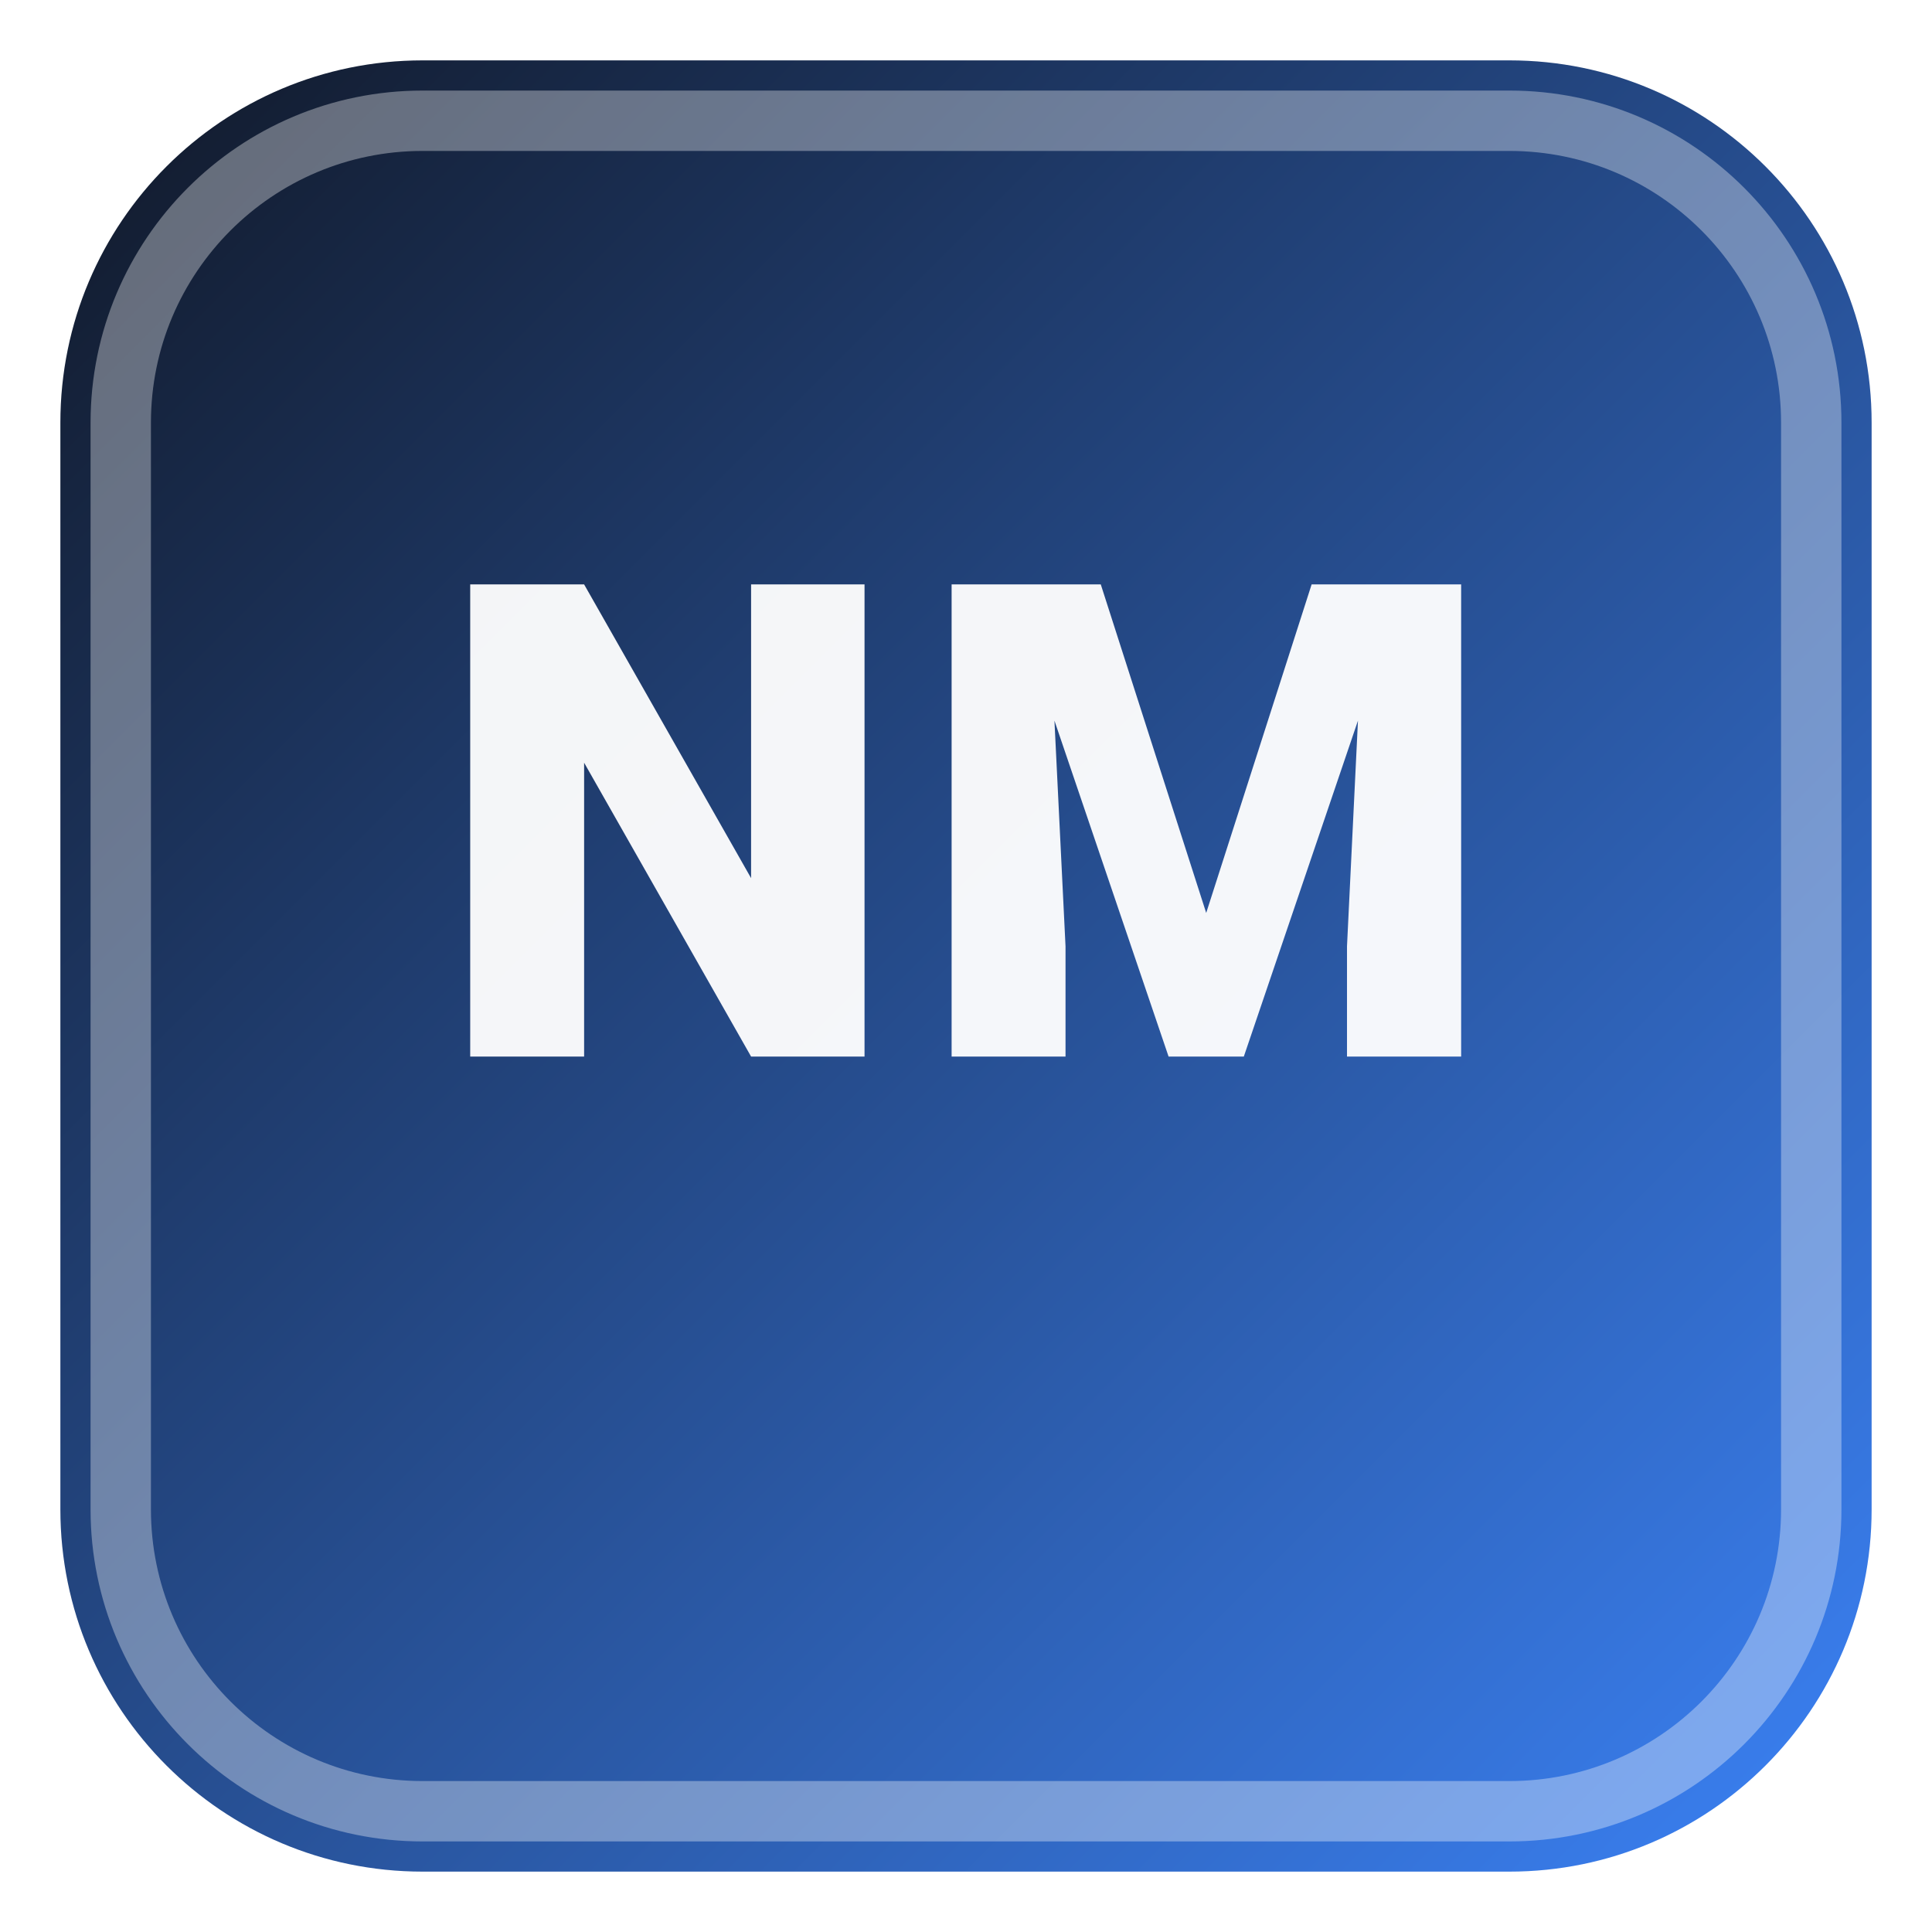
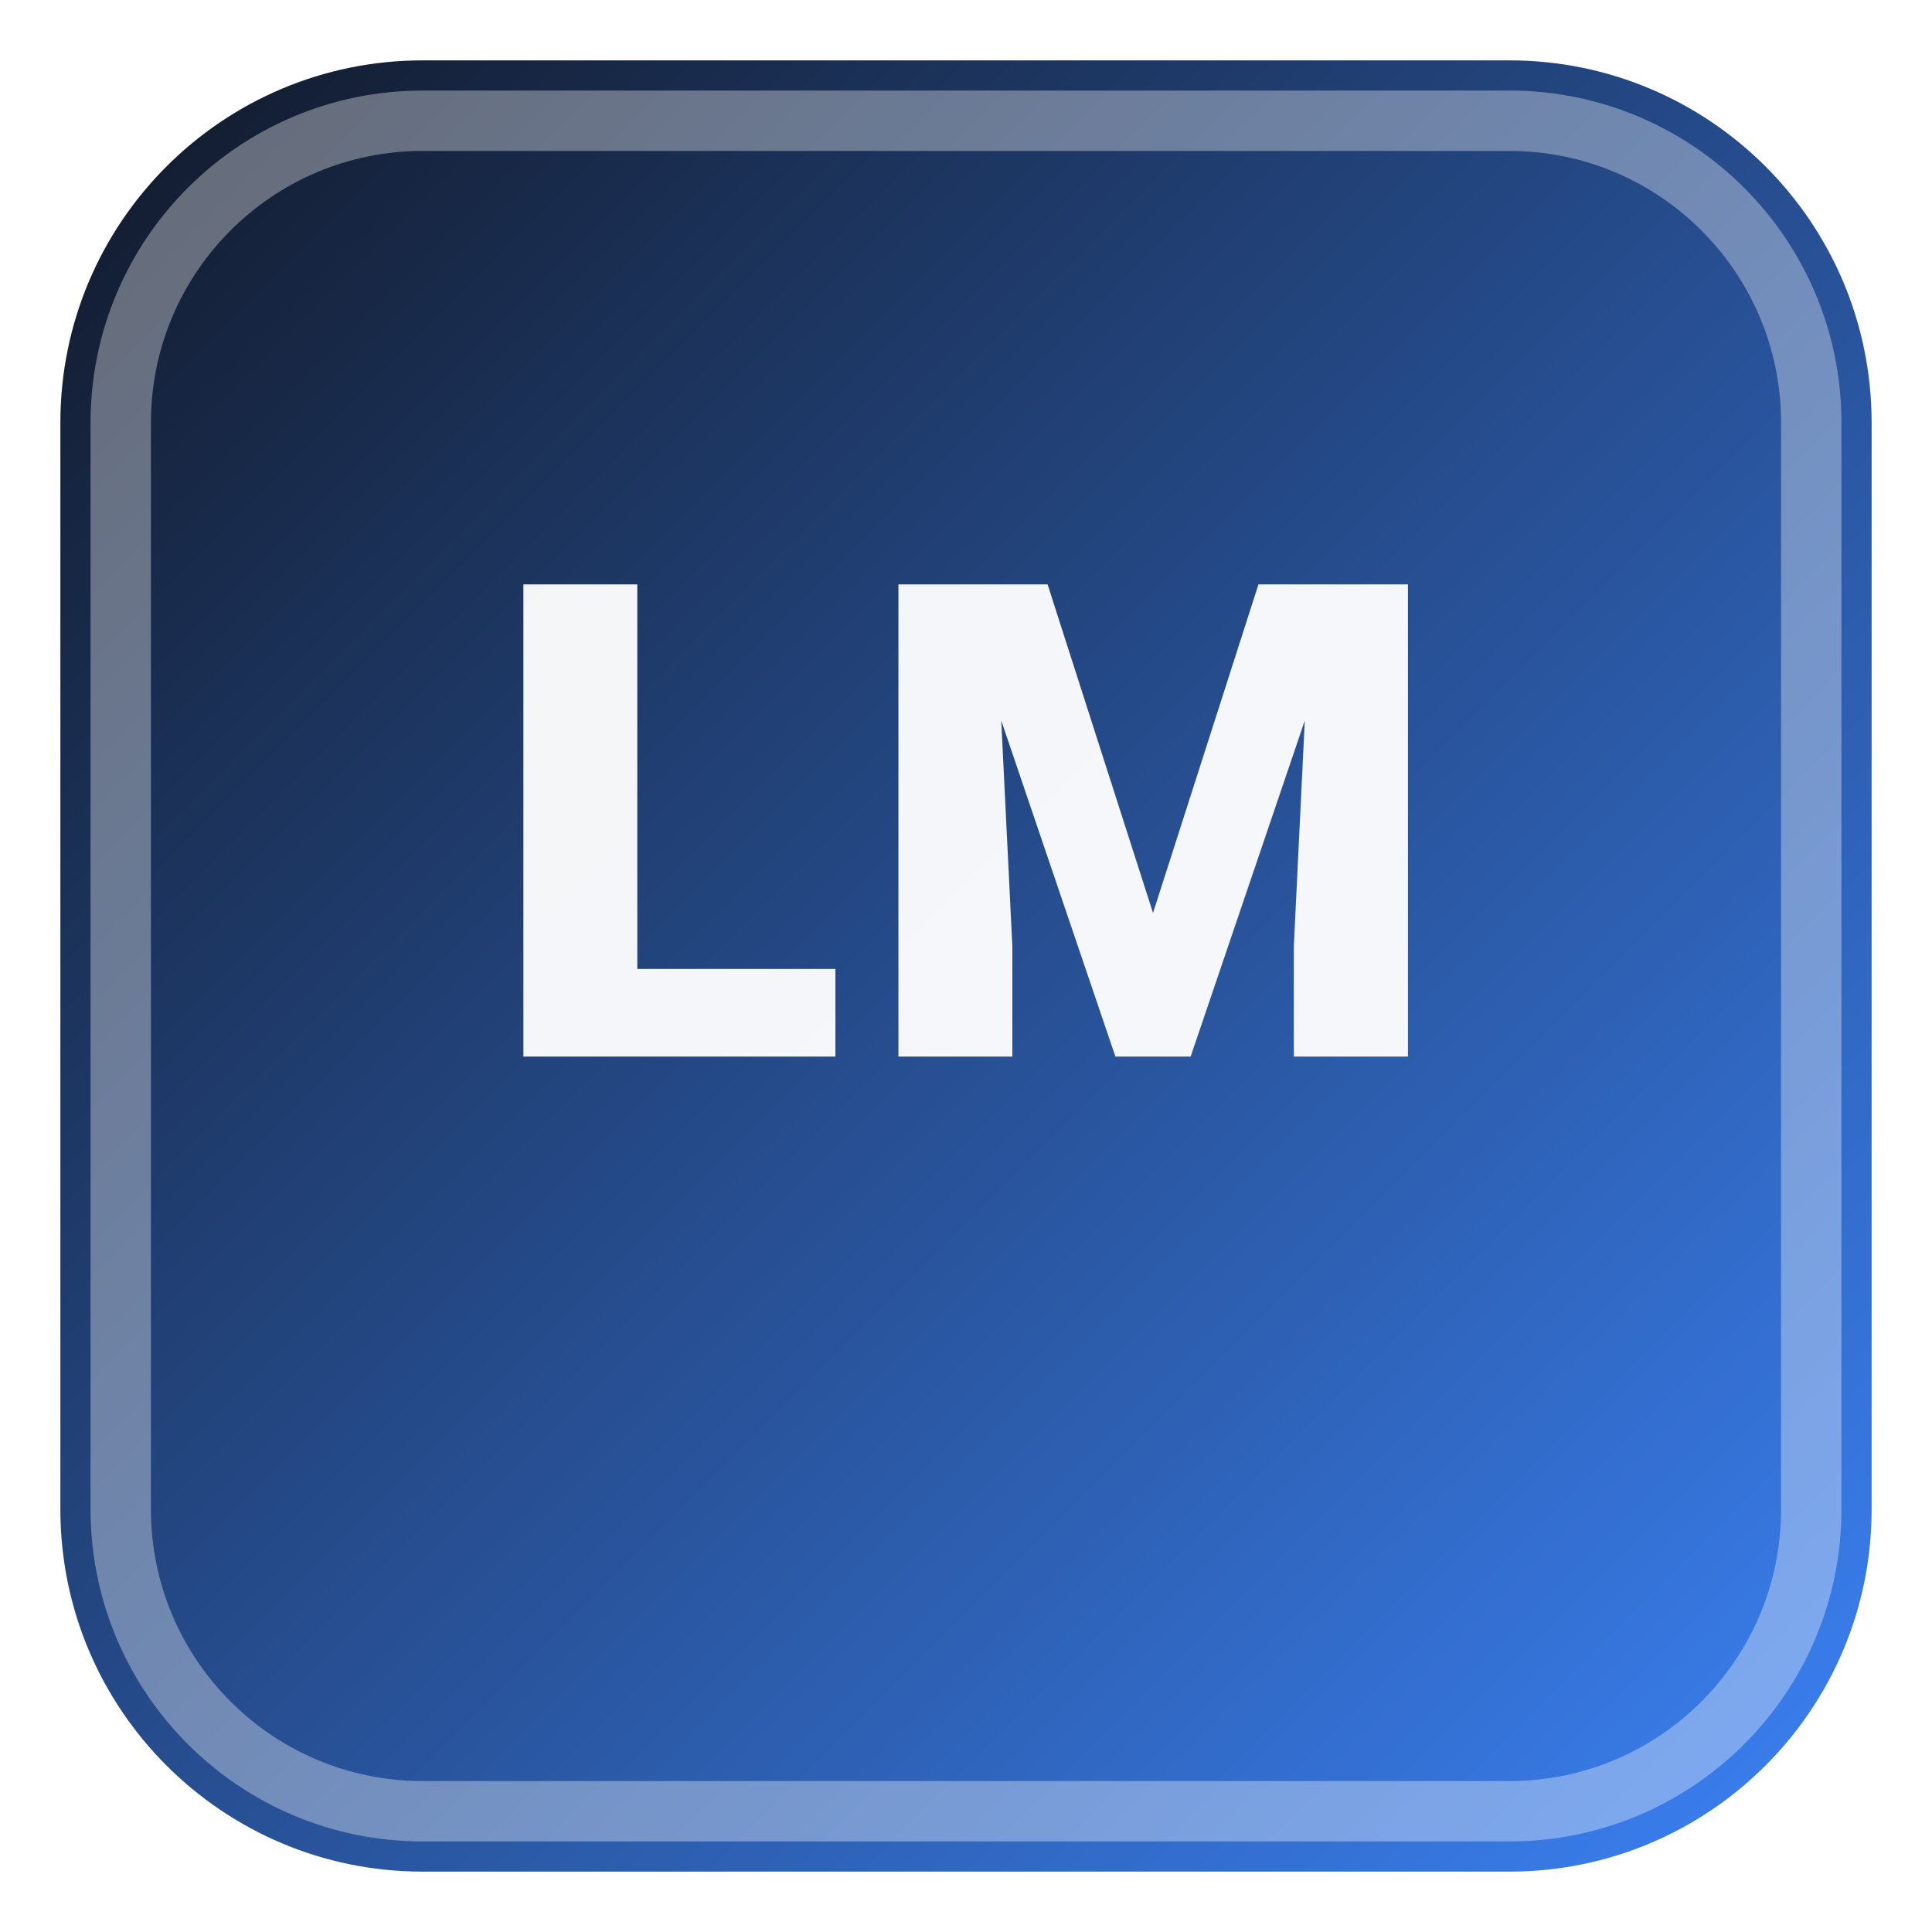
<svg xmlns="http://www.w3.org/2000/svg" width="256" height="256" viewBox="0 0 256 256">
  <defs>
    <linearGradient id="g" x1="0" y1="0" x2="1" y2="1">
      <stop offset="0" stop-color="#111827" />
      <stop offset="1" stop-color="#3b82f6" />
    </linearGradient>
  </defs>
  <rect x="8" y="8" width="240" height="240" rx="48" fill="url(#g)" />
  <rect x="16" y="16" width="224" height="224" rx="40" fill="none" stroke="rgba(255,255,255,0.35)" stroke-width="8" />
-   <text x="128" y="140" text-anchor="middle" font-family="system-ui, -apple-system, Segoe UI, Roboto, sans-serif" font-size="88" font-weight="900" fill="rgba(255,255,255,0.95)" letter-spacing="2">NM</text>
+   <text x="128" y="140" text-anchor="middle" font-family="system-ui, -apple-system, Segoe UI, Roboto, sans-serif" font-size="88" font-weight="900" fill="rgba(255,255,255,0.95)" letter-spacing="2">LM</text>
</svg>
